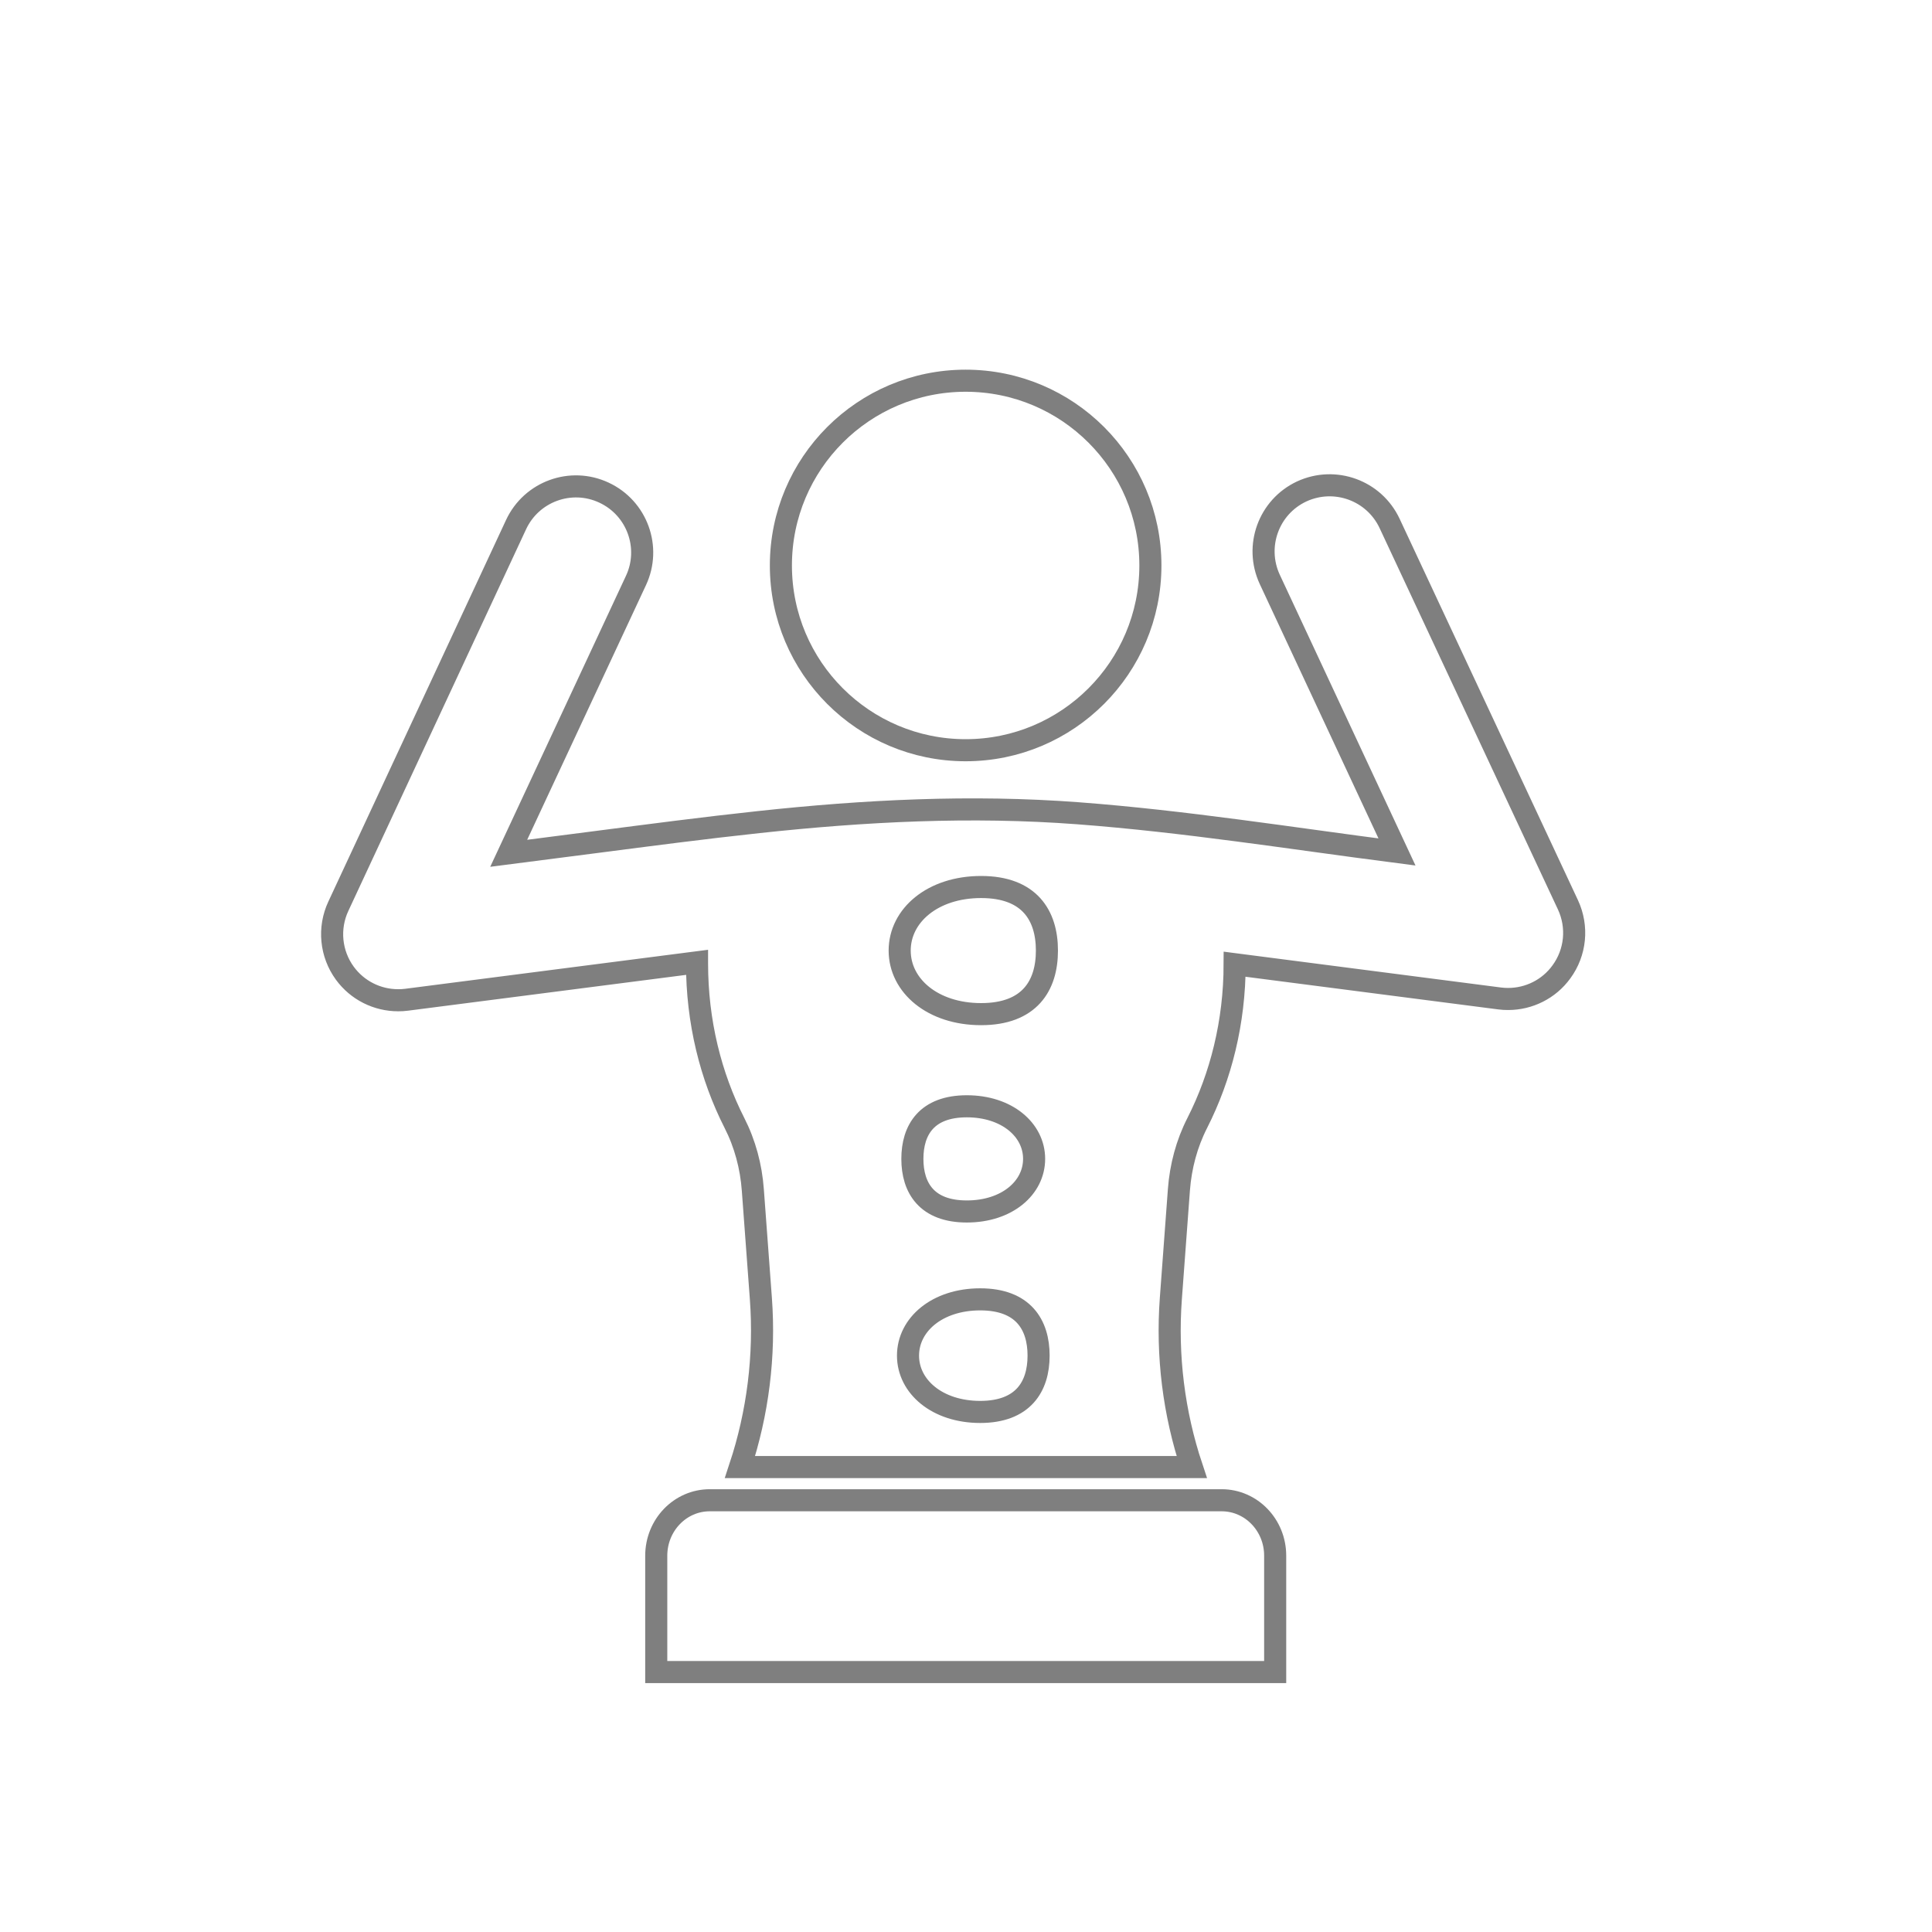
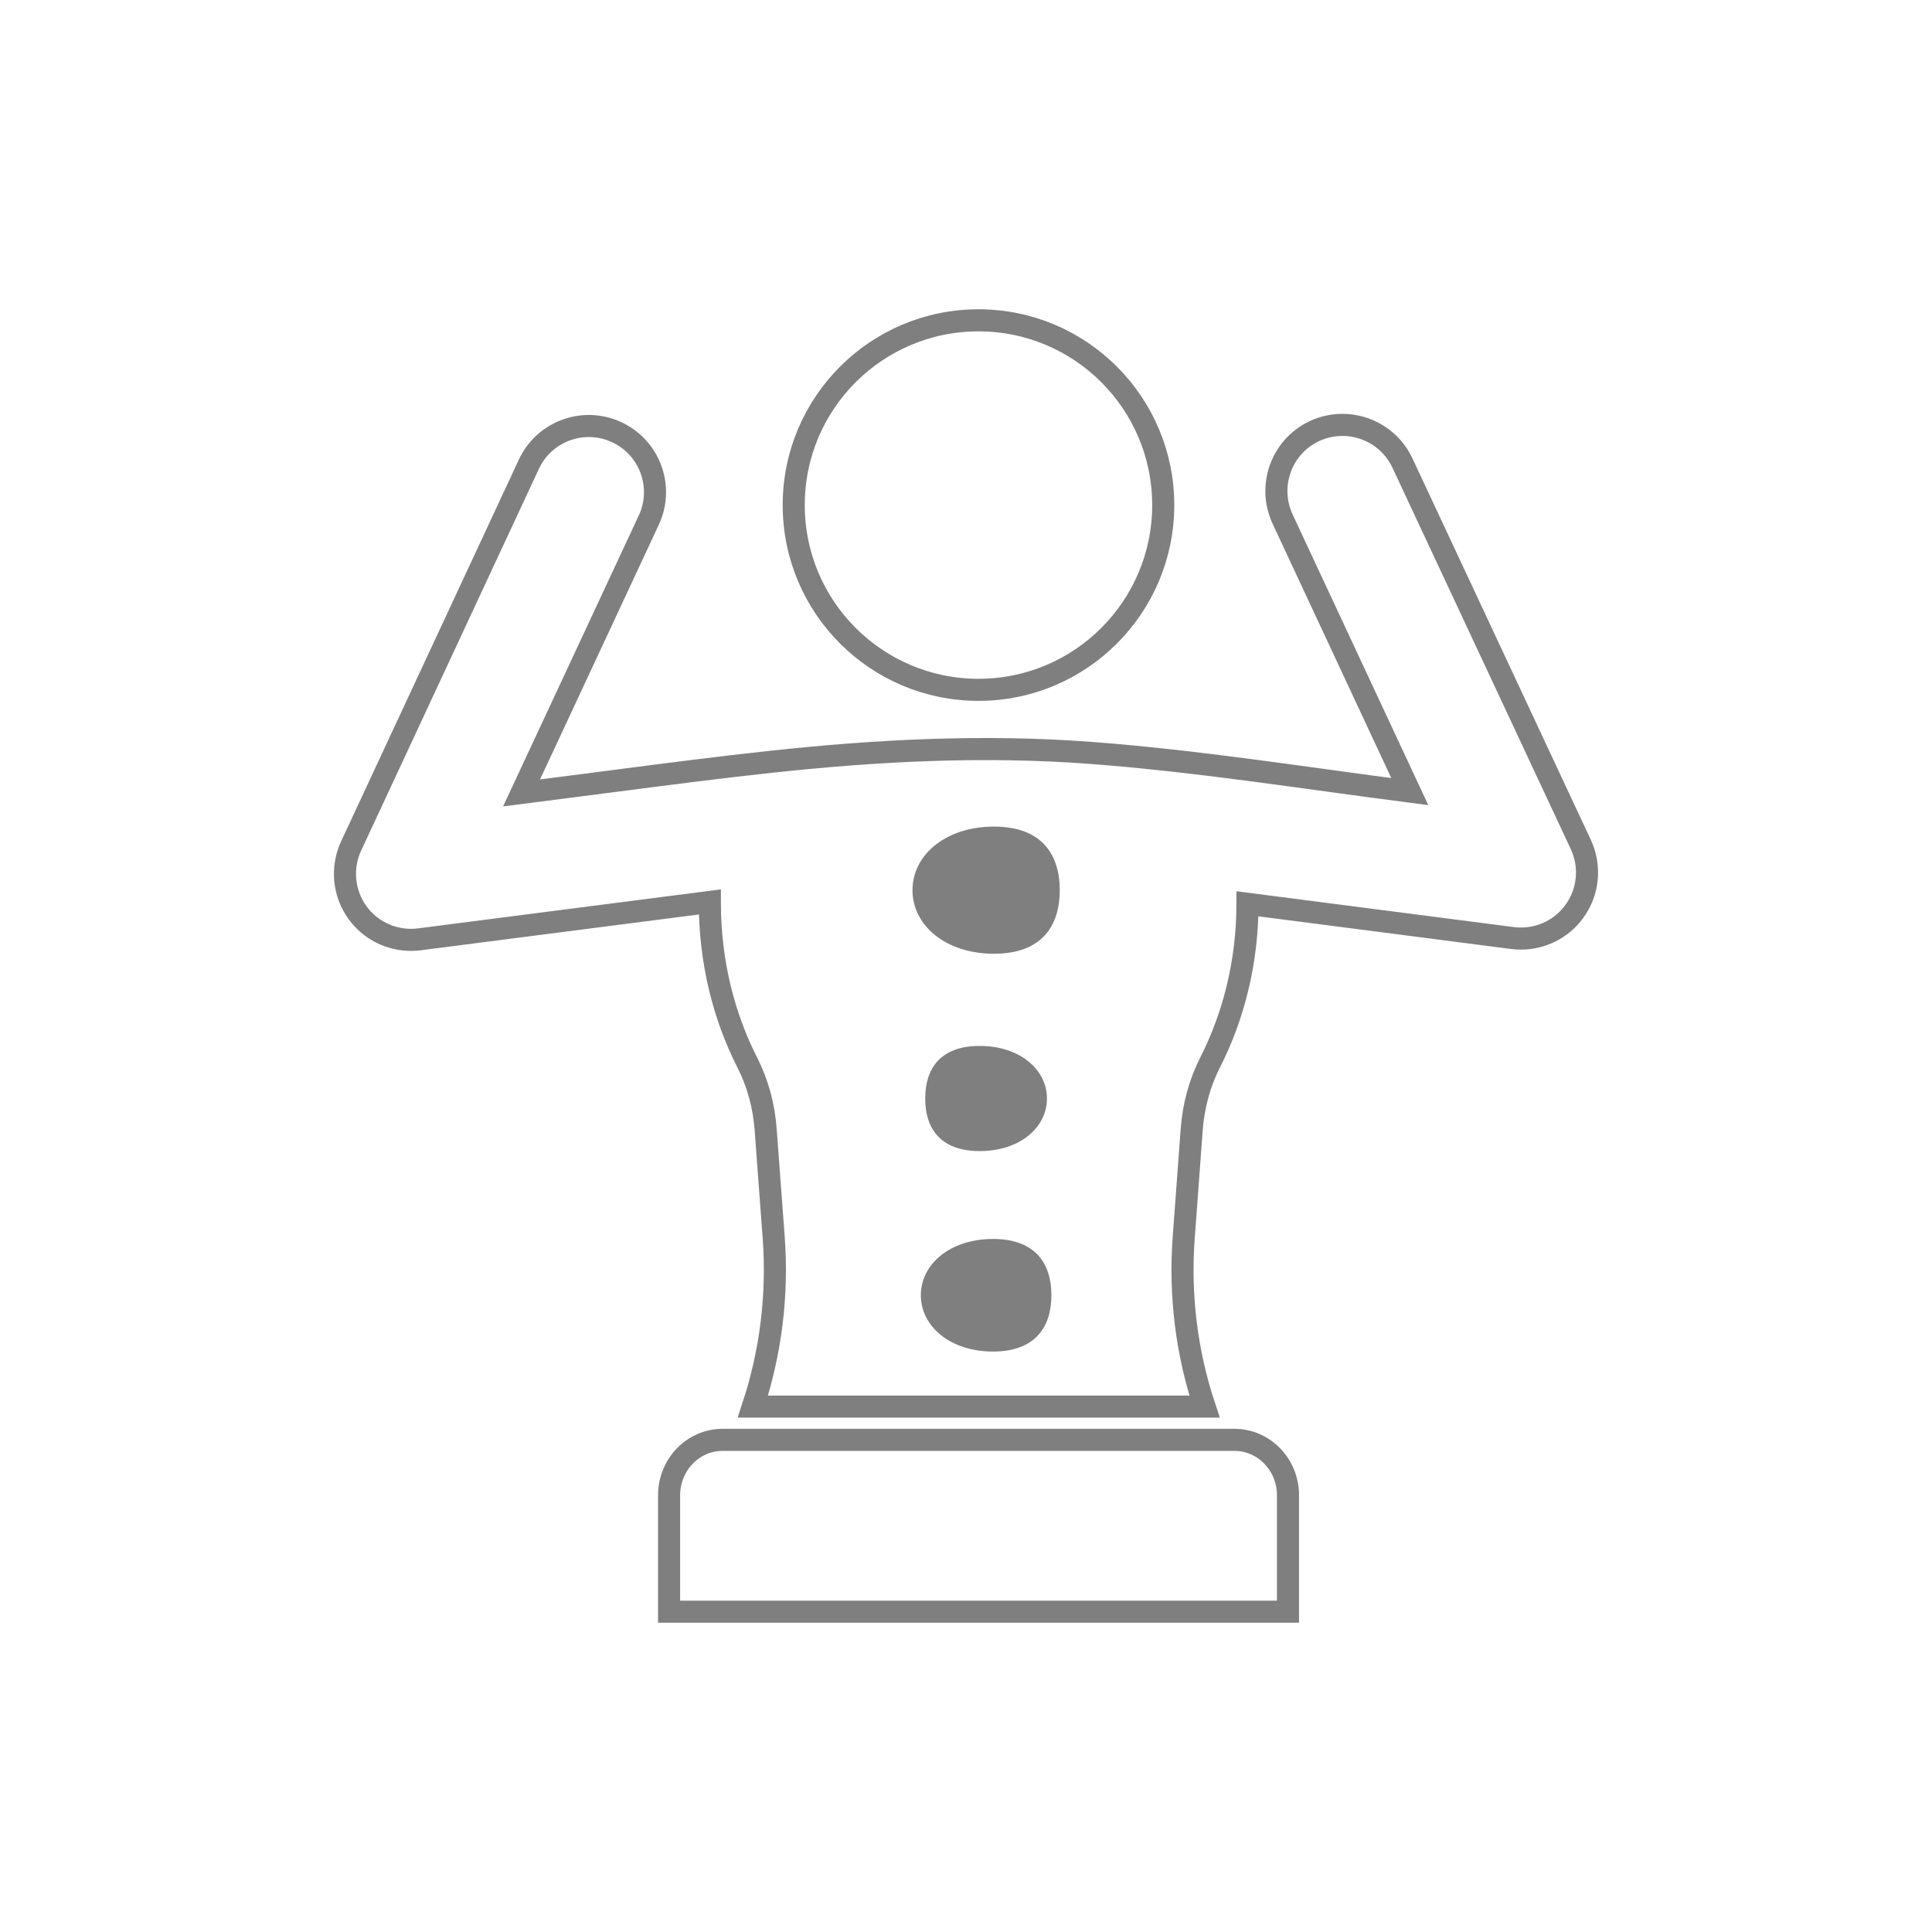
- <svg xmlns="http://www.w3.org/2000/svg" version="1.1" id="Capa_1" x="0px" y="0px" width="70px" height="70px" viewBox="456.404 464.824 70 70" enable-background="new 456.404 464.824 70 70" xml:space="preserve">
+ <svg xmlns="http://www.w3.org/2000/svg" version="1.1" id="Capa_1" x="0px" y="0px" width="70px" height="70px" viewBox="455.939 467.012 70 70" enable-background="new 455.939 467.012 70 70" xml:space="preserve">
  <circle fill="none" stroke="#7F7F7F" stroke-width="0.8" stroke-miterlimit="10" cx="491.391" cy="485.312" r="6.694" />
-   <path fill="none" stroke="#7F7F7F" stroke-width="0.8" stroke-miterlimit="10" d="M506.752,483.789  c-0.561-1.197-1.982-1.714-3.185-1.159c-1.197,0.56-1.714,1.982-1.158,3.184l4.611,9.879c-3.851-0.498-7.686-1.111-11.56-1.403  s-7.719-0.096-11.574,0.321c-1.968,0.211-3.932,0.469-5.895,0.723c-1.054,0.134-2.107,0.273-3.156,0.407l4.611-9.884  c0.56-1.197,0.043-2.624-1.159-3.184c-1.197-0.56-2.624-0.043-3.185,1.159l-6.44,13.829c-0.369,0.79-0.278,1.719,0.235,2.423  c0.455,0.623,1.173,0.981,1.935,0.981c0.101,0,0.206-0.005,0.306-0.019l10.521-1.355c0,0.015,0,0.024,0,0.039  c0,2.112,0.493,4.084,1.355,5.78c0.383,0.751,0.604,1.58,0.666,2.423l0.292,3.94c0.153,2.073-0.11,4.151-0.756,6.105h16.367  c-0.651-1.954-0.91-4.032-0.757-6.105l0.292-3.94c0.063-0.843,0.282-1.672,0.666-2.423c0.856-1.686,1.35-3.649,1.354-5.751  l9.601,1.241c0.101,0.014,0.206,0.019,0.307,0.019c0.757,0,1.479-0.358,1.93-0.981c0.518-0.704,0.608-1.633,0.239-2.428  L506.752,483.789z M491.918,515.981c-1.552,0-2.615-0.914-2.615-2.04c0-1.125,1.058-2.039,2.615-2.039  c1.556,0,2.116,0.914,2.116,2.039C494.034,515.067,493.469,515.981,491.918,515.981z M489.461,506.812  c0-1.053,0.522-1.905,1.973-1.905c1.451,0,2.438,0.853,2.438,1.905c0,1.054-0.986,1.906-2.438,1.906  C489.983,508.718,489.461,507.865,489.461,506.812z M491.951,501.568c-1.752,0-2.95-1.029-2.95-2.303  c0-1.273,1.197-2.303,2.95-2.303c1.753,0,2.385,1.03,2.385,2.303C494.336,500.539,493.704,501.568,491.951,501.568z" />
-   <path fill="none" stroke="#7F7F7F" stroke-width="0.8" stroke-miterlimit="10" d="M500.666,519.181h-0.637h-17.272h-0.637  c-1.073,0-1.939,0.9-1.939,2.011v4.214h22.425v-4.219C502.606,520.081,501.739,519.181,500.666,519.181z" />
+   <path fill="none" stroke="#7F7F7F" stroke-width="0.8" stroke-miterlimit="10" d="M506.752,483.789  c-0.561-1.197-1.982-1.714-3.186-1.159c-1.197,0.561-1.713,1.982-1.158,3.185l4.611,9.879c-3.85-0.498-7.686-1.111-11.559-1.403  c-3.875-0.292-7.721-0.096-11.574,0.321c-1.969,0.211-3.934,0.469-5.896,0.723c-1.053,0.134-2.105,0.273-3.154,0.407l4.609-9.884  c0.561-1.197,0.043-2.624-1.158-3.185c-1.197-0.56-2.625-0.043-3.186,1.159l-6.439,13.829c-0.369,0.79-0.277,1.719,0.234,2.423  c0.455,0.623,1.174,0.981,1.936,0.981c0.102,0,0.205-0.006,0.307-0.02l10.52-1.354c0,0.015,0,0.023,0,0.038  c0,2.112,0.494,4.085,1.355,5.78c0.383,0.751,0.604,1.58,0.666,2.423l0.293,3.94c0.152,2.073-0.111,4.151-0.756,6.104h16.365  c-0.65-1.953-0.908-4.031-0.756-6.104l0.291-3.94c0.064-0.843,0.283-1.672,0.666-2.423c0.857-1.686,1.352-3.648,1.355-5.751  l9.6,1.241c0.102,0.014,0.207,0.019,0.309,0.019c0.756,0,1.479-0.357,1.93-0.98c0.518-0.704,0.607-1.633,0.238-2.428  L506.752,483.789z" />
+   <path fill="#7F7F7F" d="M491.918,515.981c-1.553,0-2.615-0.914-2.615-2.04c0-1.125,1.059-2.039,2.615-2.039s2.115,0.914,2.115,2.039  C494.033,515.067,493.469,515.981,491.918,515.981z" />
+   <path fill="#7F7F7F" d="M489.461,506.812c0-1.053,0.521-1.904,1.973-1.904s2.438,0.853,2.438,1.904c0,1.055-0.984,1.906-2.438,1.906  C489.982,508.718,489.461,507.865,489.461,506.812z" />
+   <path fill="#7F7F7F" d="M491.951,501.568c-1.752,0-2.951-1.029-2.951-2.304c0-1.272,1.197-2.303,2.951-2.303  c1.752,0,2.385,1.03,2.385,2.303C494.336,500.539,493.703,501.568,491.951,501.568z" />
+   <path fill="none" stroke="#7F7F7F" stroke-width="0.8" stroke-miterlimit="10" d="M500.666,519.181h-0.637h-17.271h-0.639  c-1.072,0-1.938,0.9-1.938,2.012v4.214h22.424v-4.22C502.605,520.081,501.738,519.181,500.666,519.181z" />
</svg>
